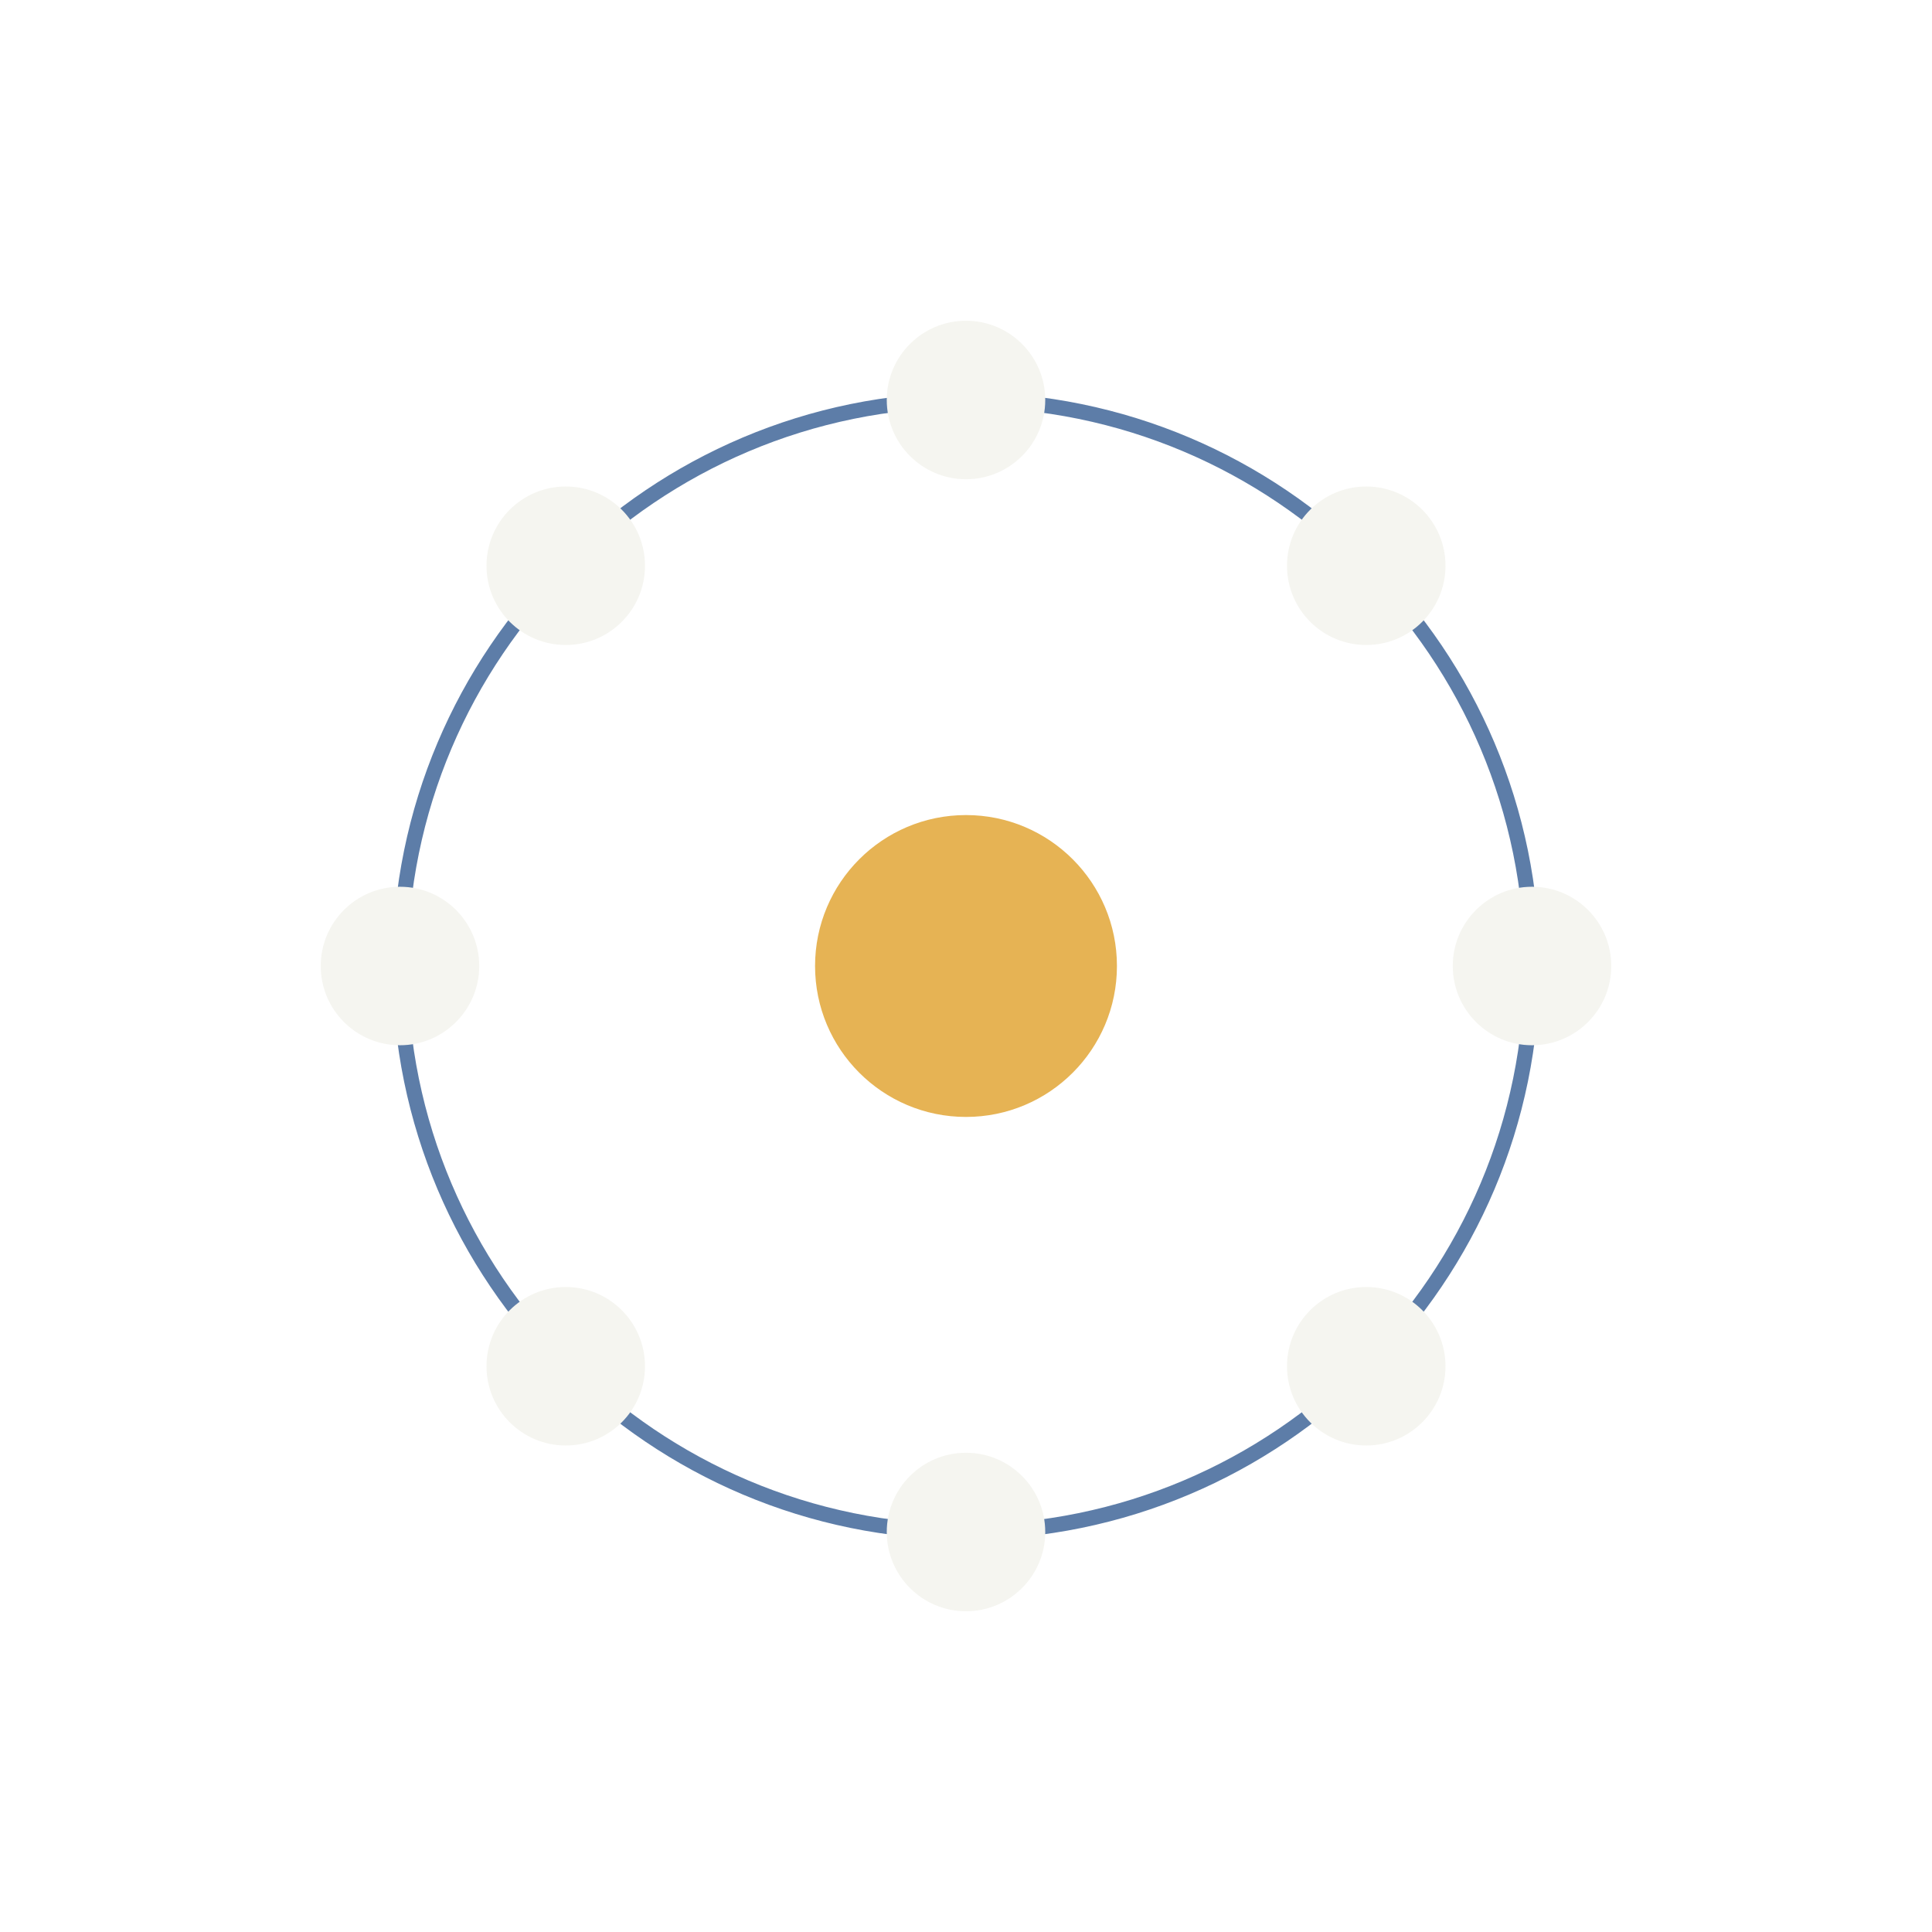
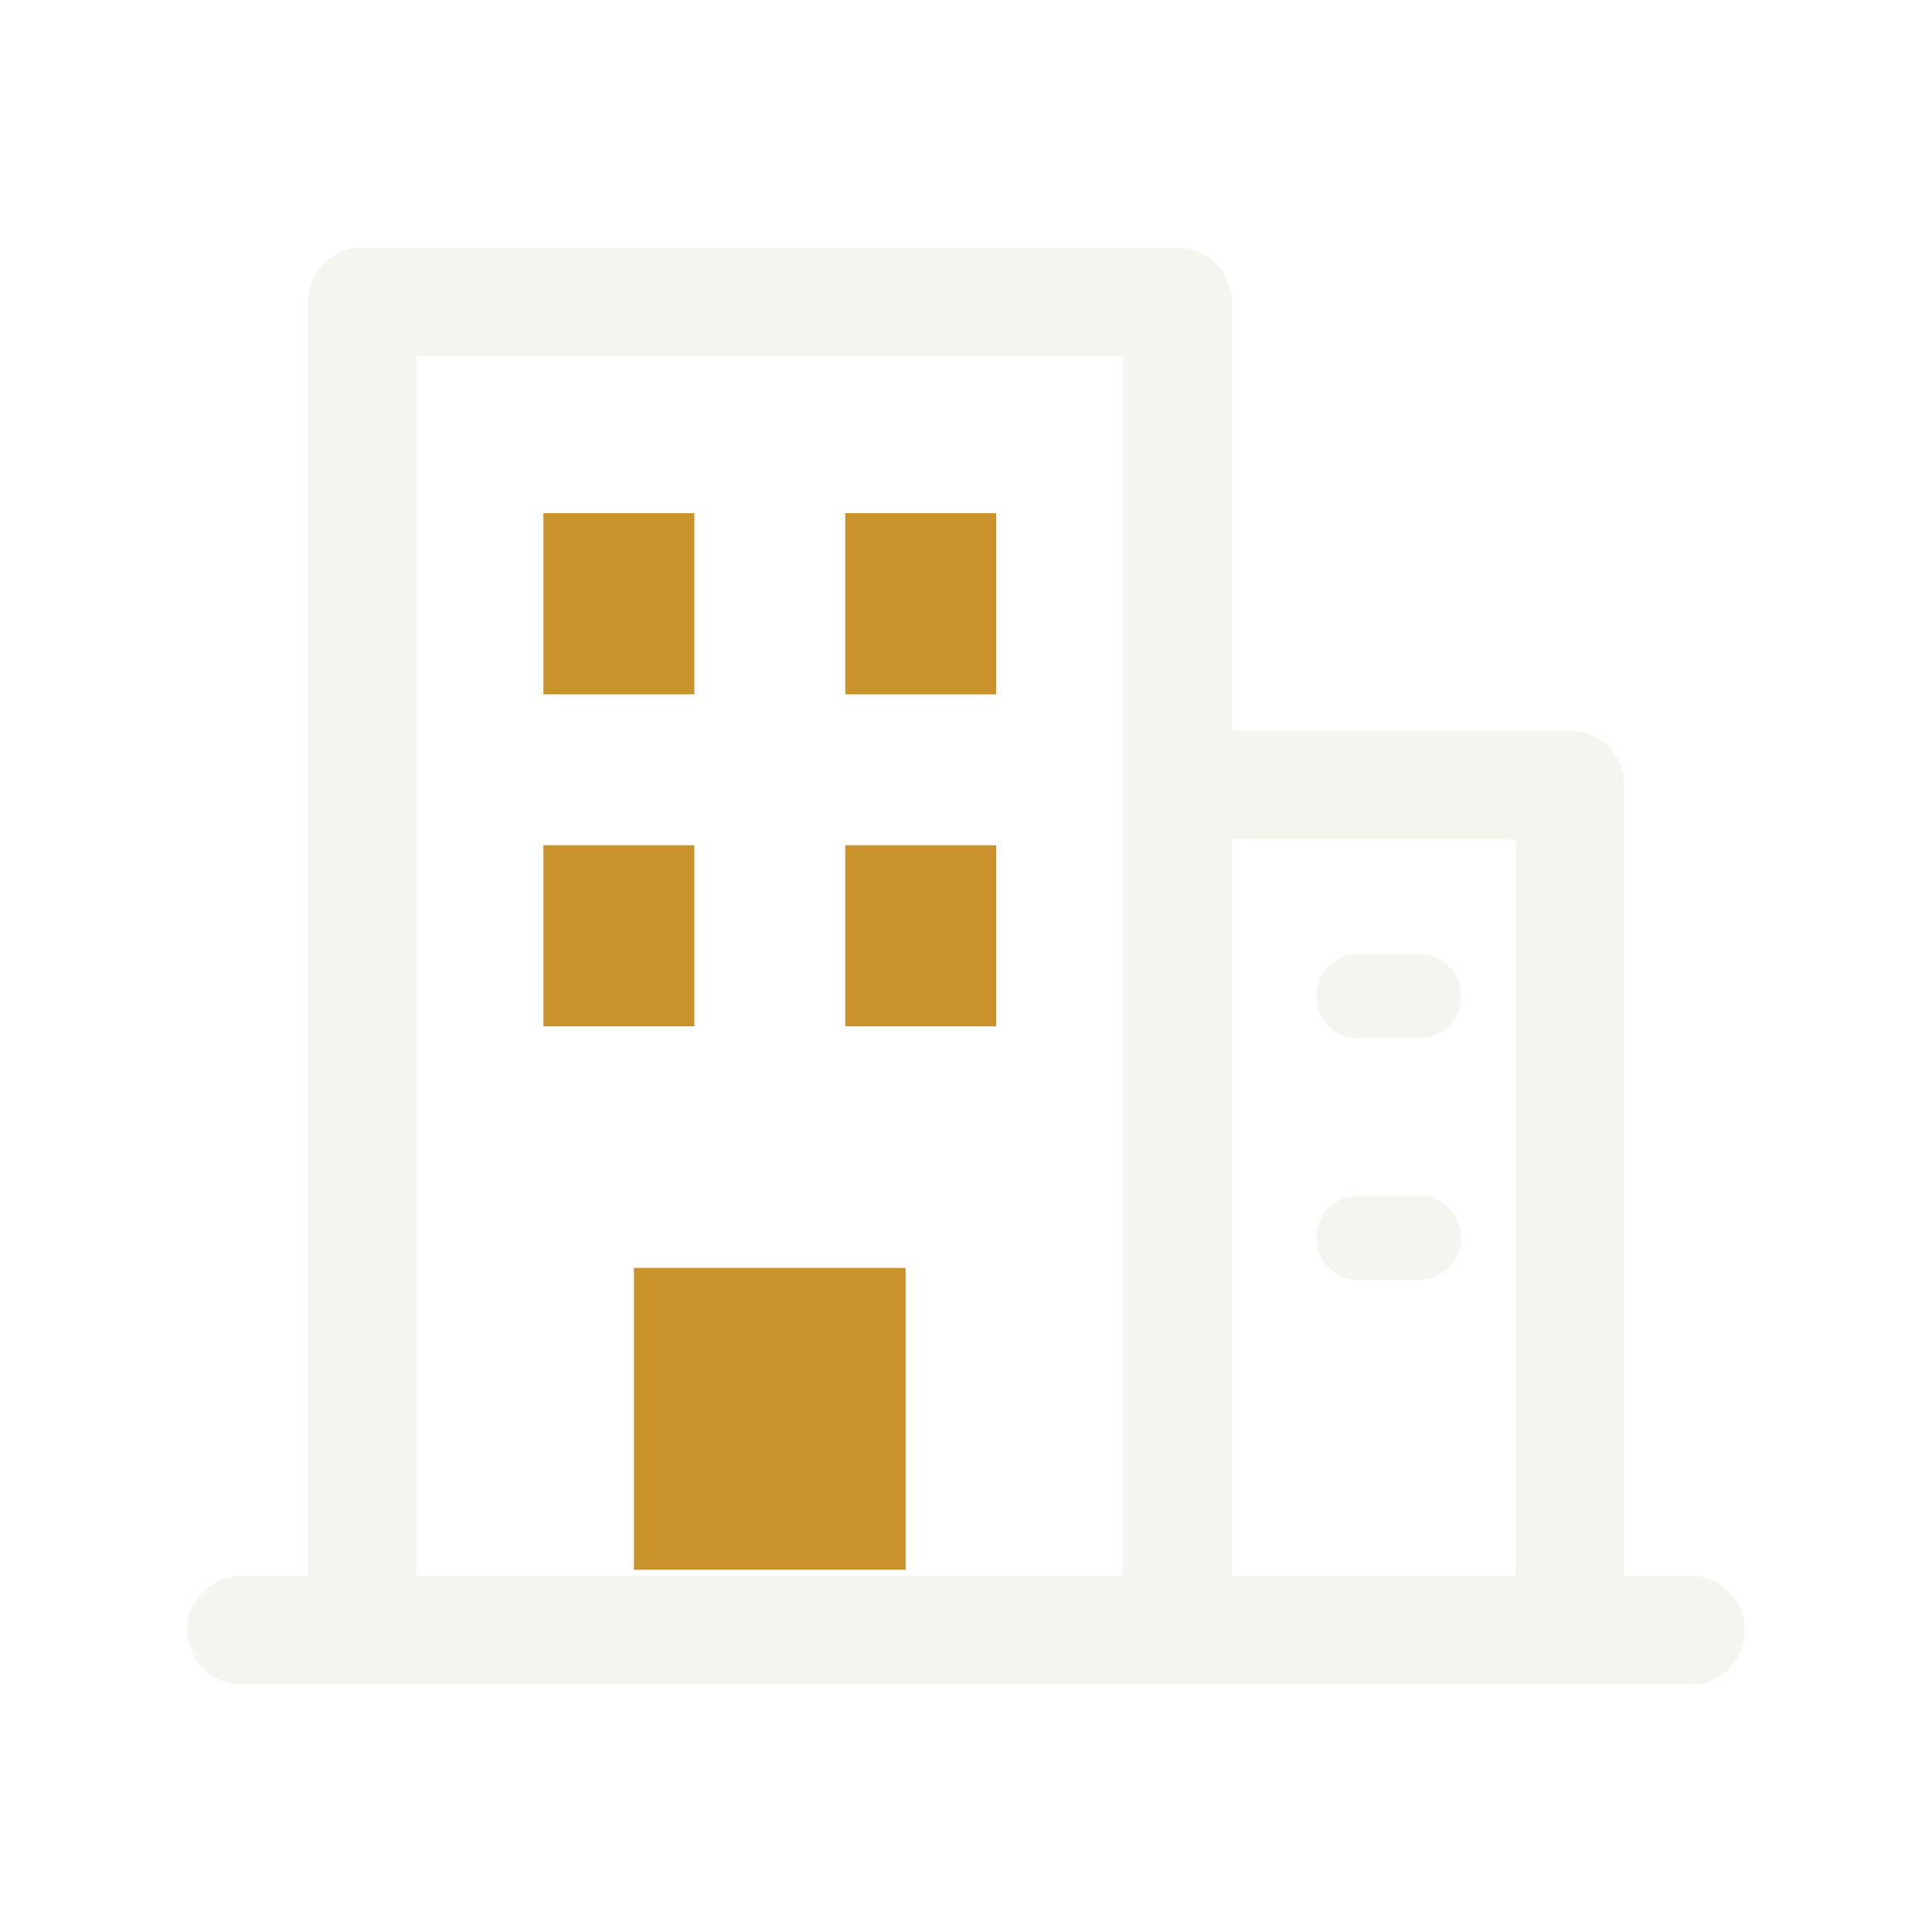
- <svg xmlns="http://www.w3.org/2000/svg" width="512" height="512" viewBox="0 0 512 512" fill="none" role="img" aria-labelledby="title description">
-   <circle cx="256" cy="256" r="150" fill="none" stroke="#5D7DA8" stroke-width="4" />
-   <circle cx="256" cy="106" r="21" fill="#F5F5F0" />
-   <circle cx="362.07" cy="149.93" r="21" fill="#F5F5F0" />
-   <circle cx="406" cy="256" r="21" fill="#F5F5F0" />
-   <circle cx="362.07" cy="362.07" r="21" fill="#F5F5F0" />
-   <circle cx="256" cy="406" r="21" fill="#F5F5F0" />
-   <circle cx="149.93" cy="362.07" r="21" fill="#F5F5F0" />
-   <circle cx="106" cy="256" r="21" fill="#F5F5F0" />
-   <circle cx="149.93" cy="149.93" r="21" fill="#F5F5F0" />
-   <circle cx="256" cy="256" r="40" fill="#E6B354" />
+ <svg xmlns="http://www.w3.org/2000/svg" width="512" height="512" viewBox="0 0 64 64" role="img" aria-label="Companify">
+   <g fill="none" stroke-linejoin="round" stroke-linecap="round">
+     <path stroke="#F5F5F0" stroke-width="3.6" d="M8 54h48M12 53V10h27v43m1-27h12v27" />
+     <path fill="#C9922B" d="M18 17h5v6h-5zm10 0h5v6h-5zm-10 11h5v6h-5zm10 0h5v6h-5zm-7 14h9v10h-9z" />
+     <path stroke="#F5F5F0" stroke-width="2.8" d="M45 33h2m-2 8h2" />
+   </g>
</svg>
